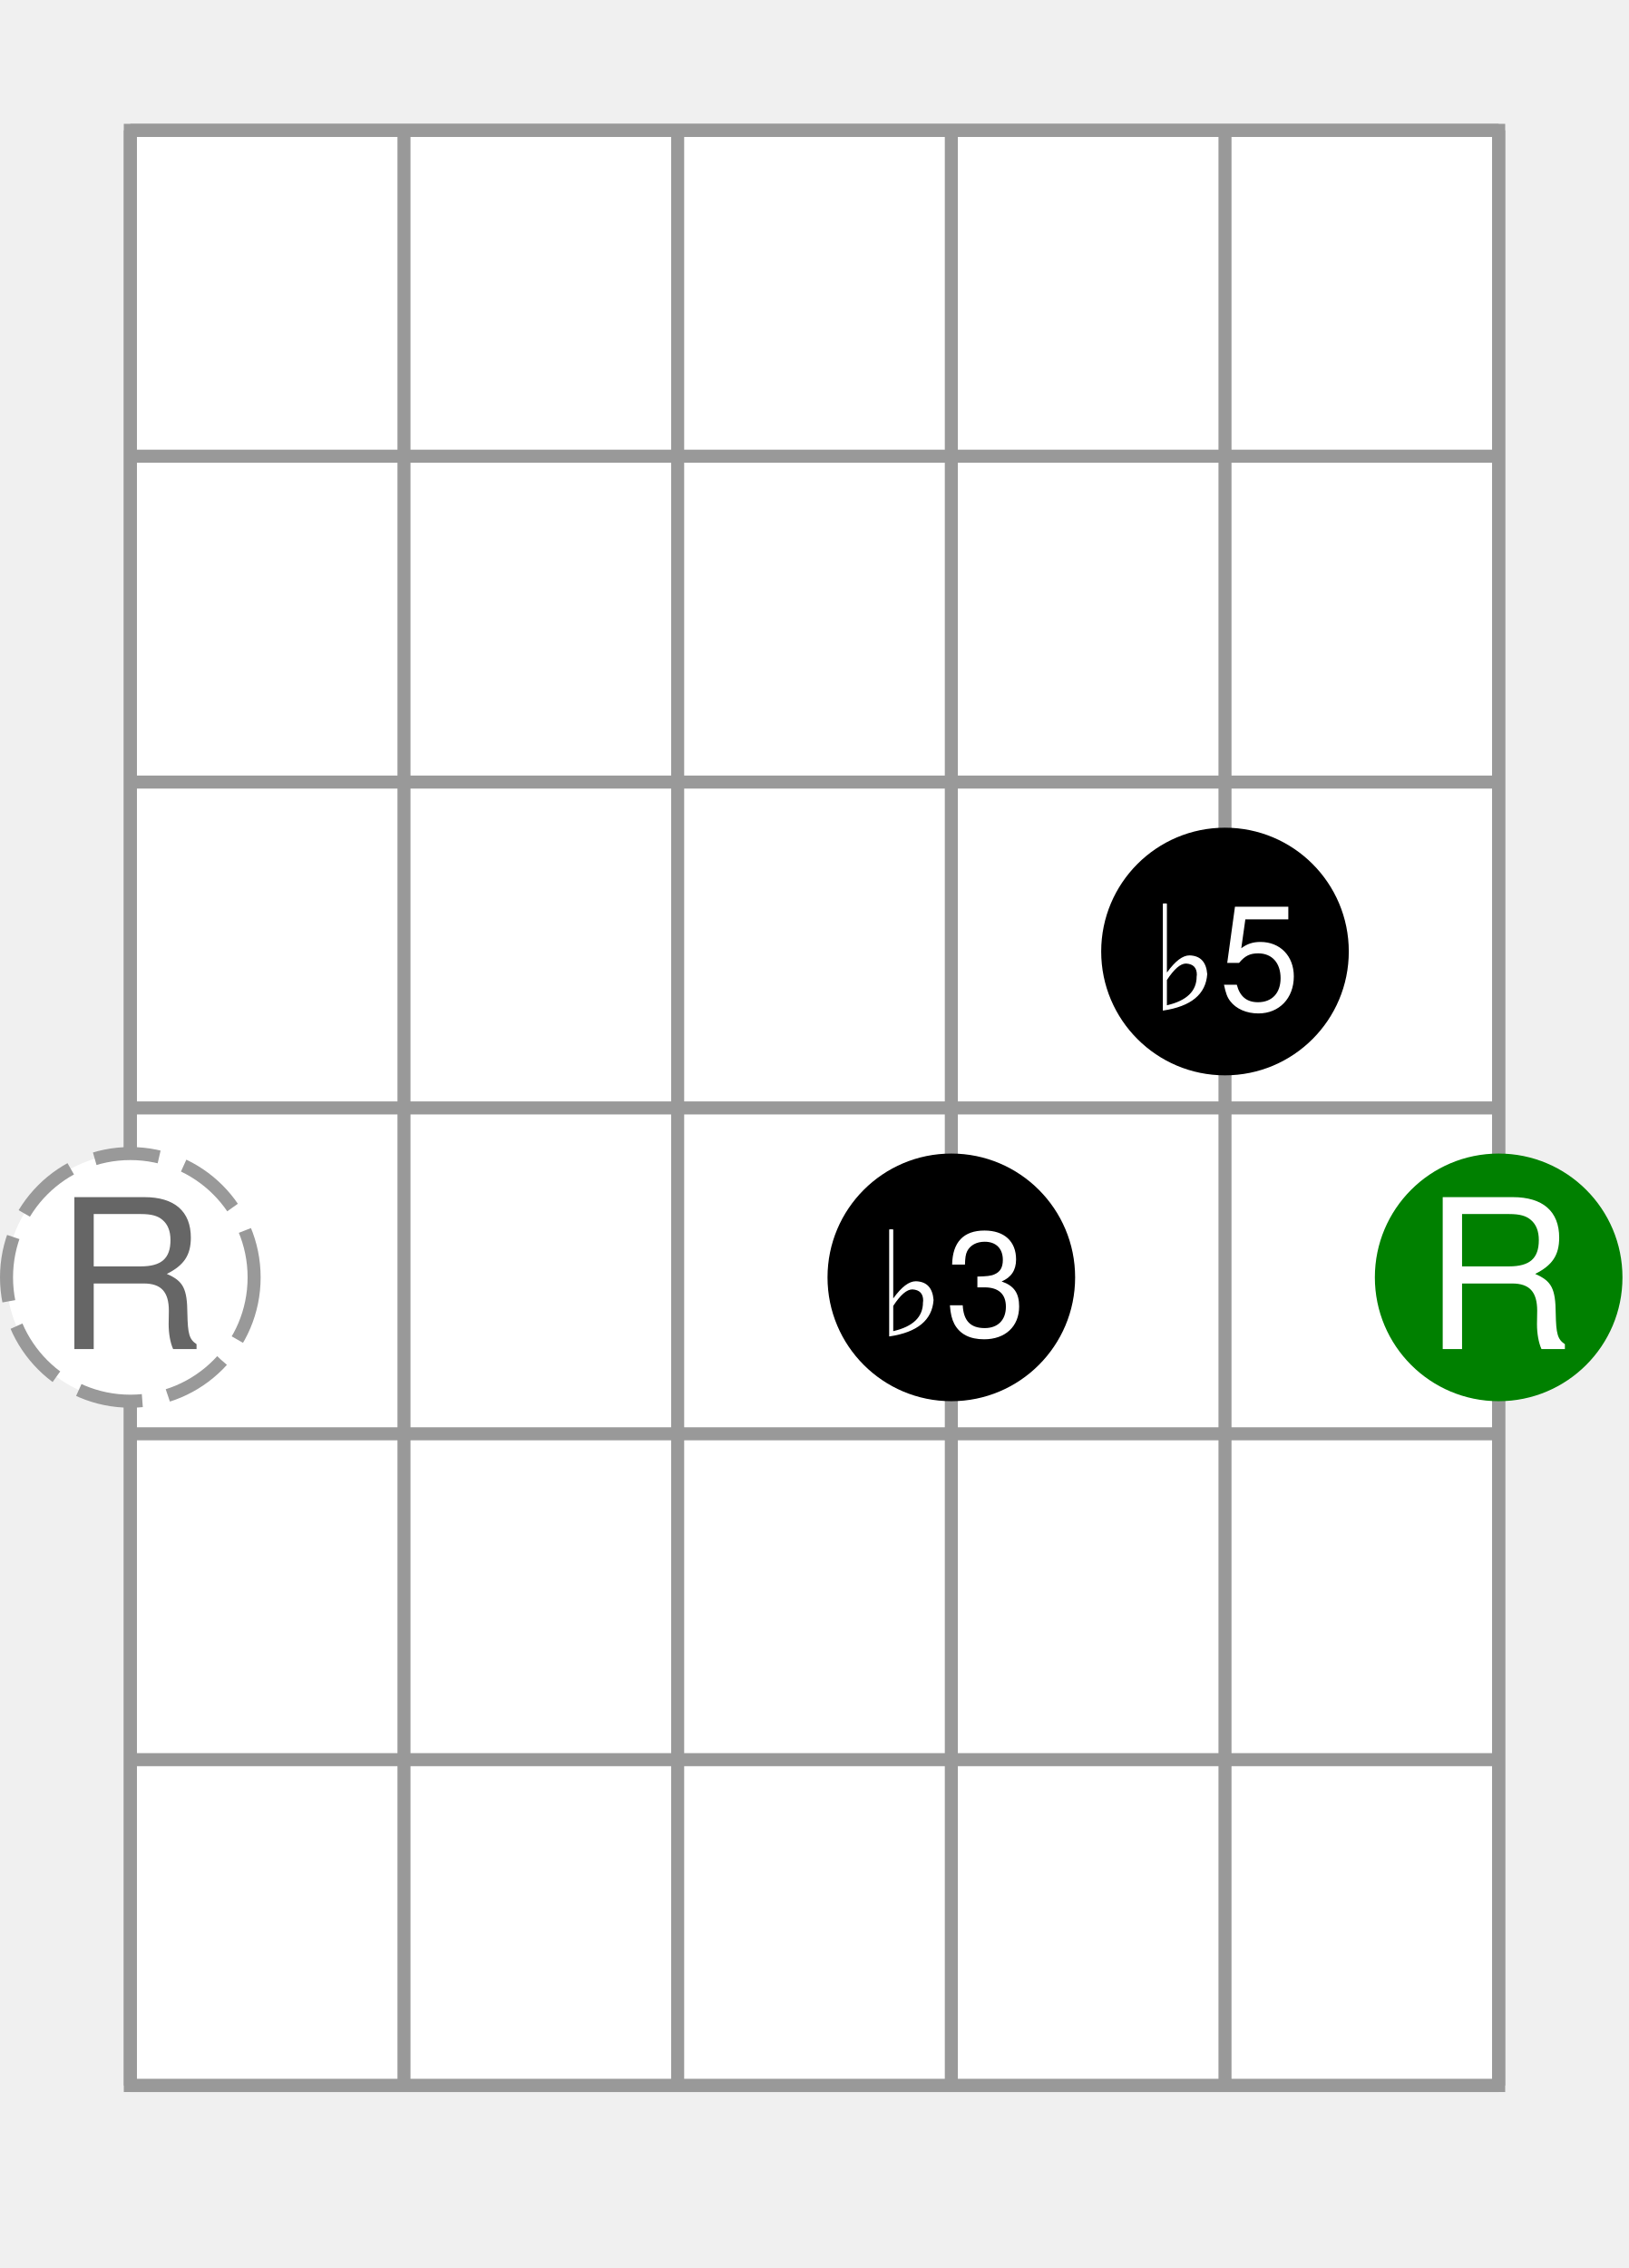
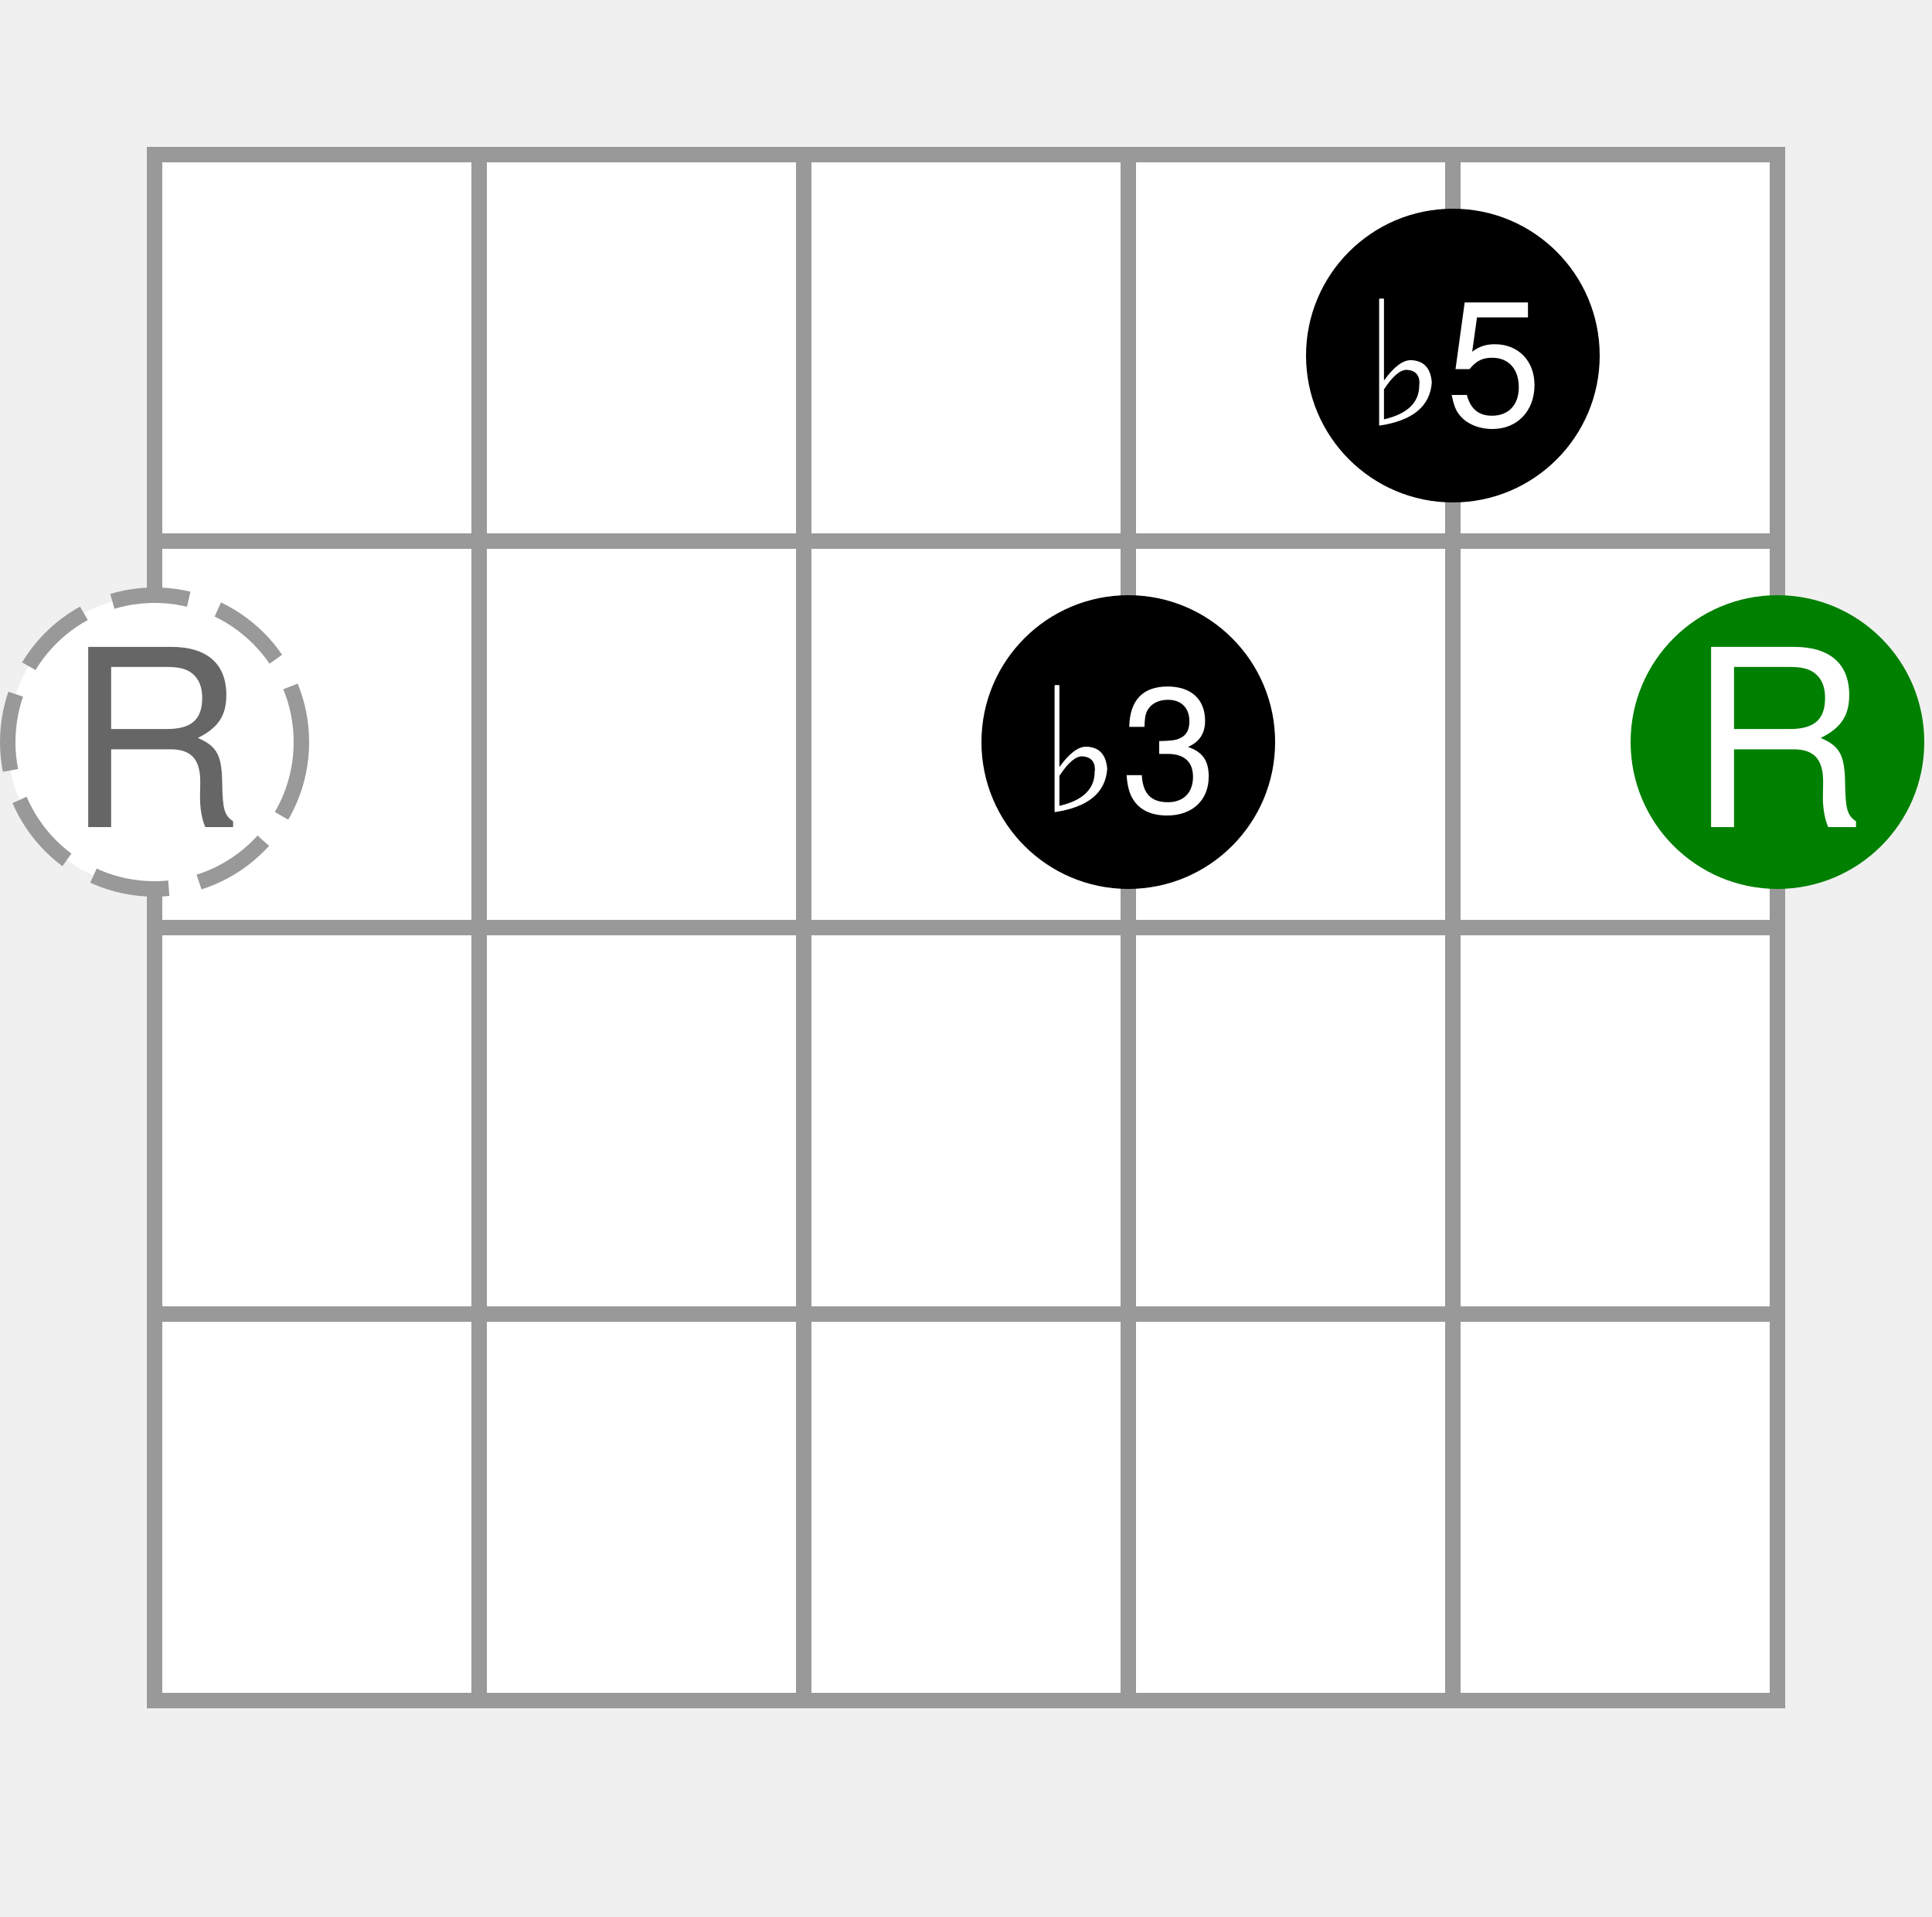
- <svg xmlns="http://www.w3.org/2000/svg" id="diagram-new" class="fbd-diagram" width="100%" viewBox="0 0 125 174" preserveAspectRatio="xMidYMid meet" font-size="16px" data-fbd="{&quot;numStrings&quot;:6,&quot;numFrets&quot;:6,&quot;grid&quot;:[[null],[null,null,null,null],[null,null,&quot;&quot;,null,null,null,null,null],[null,null,null,null,null,{&quot;label&quot;:&quot;♭5&quot;,&quot;dot&quot;:true},null,null],[null,{&quot;label&quot;:&quot;R&quot;,&quot;dot&quot;:true,&quot;class&quot;:&quot;fbd-note-optional&quot;},&quot;&quot;,null,{&quot;dot&quot;:true,&quot;label&quot;:&quot;♭3&quot;},&quot;&quot;,{&quot;dot&quot;:true,&quot;class&quot;:&quot;fbd-note-root&quot;,&quot;label&quot;:&quot;R&quot;},null],[null,null,null,null,&quot;&quot;,null,null,null],[null,null,&quot;&quot;,&quot;&quot;]]}">
+ <svg xmlns="http://www.w3.org/2000/svg" id="diagram-new" class="fbd-diagram" width="100%" viewBox="0 0 125 124" preserveAspectRatio="xMidYMid meet" font-size="16px" data-fbd="{&quot;numStrings&quot;:6,&quot;numFrets&quot;:4,&quot;grid&quot;:[[null,null,&quot;&quot;,null,null,null,null,null],[null,null,null,null,null,{&quot;label&quot;:&quot;♭5&quot;,&quot;dot&quot;:true},null,null],[null,{&quot;label&quot;:&quot;R&quot;,&quot;dot&quot;:true,&quot;class&quot;:&quot;fbd-note-optional&quot;},&quot;&quot;,null,{&quot;dot&quot;:true,&quot;label&quot;:&quot;♭3&quot;},&quot;&quot;,{&quot;dot&quot;:true,&quot;class&quot;:&quot;fbd-note-root&quot;,&quot;label&quot;:&quot;R&quot;},null],[null,null,null,null,&quot;&quot;,null,null,null],[null,null,&quot;&quot;,&quot;&quot;]]}">
  <style type="text/css">/*  */
 .fbd-grid { stroke: #999; } .fbd-grid-background { fill: #fff; } .fbd-diagram { font-family: "Helvetica Neue",Helvetica,Arial,sans-serif; font-weight: 500; } .fbd-inlays { fill: #f5f5f5; stroke: #ddd; } .fbd-positions text { fill: #333; text-anchor: middle; } .fbd-positions circle + text { fill: #fff; } .fbd-dots { fill: #000; stroke: none; } .fbd-note-footer { font-size: 75%; text-anchor: middle; fill: #000; } .fbd-note-root circle { fill: green; } .fbd-note-optional circle { fill: #fff; stroke: #999; stroke-dasharray: 5,2; } .fbd-note-optional circle + text { fill: #666; } .fbd-note-chromatic circle { fill: #fcc; } .fbd-note-chromatic circle + text { fill: #000; }
/*  */
</style>
  <g class="fbd-grid">
-     <rect class="fbd-grid-background" x="10" y="10" width="105" height="150" />
-     <path class="fbd-frets" d=" M10 10 h105 M10 35 h105 M10 60 h105 M10 85 h105 M10 110 h105 M10 135 h105 M10 160 h105" />
-     <path class="fbd-strings" d=" M10 10 v150 M31 10 v150 M52 10 v150 M73 10 v150 M94 10 v150 M115 10 v150" />
+     <rect class="fbd-grid-background" x="10" y="10" width="105" height="100" />
+     <path class="fbd-frets" d=" M10 10 h105 M10 35 h105 M10 60 h105 M10 85 h105 M10 110 h105" />
+     <path class="fbd-strings" d=" M10 10 v100 M31 10 v100 M52 10 v100 M73 10 v100 M94 10 v100 M115 10 v100" />
  </g>
  <g class="fbd-positions">
-     <g class="fbd-pos-5-3">
-       <circle cx="94" cy="73" r="9.5" />
-       <text font-size="70%" x="94" y="77.5">♭5</text>
+     <g class="fbd-pos-5-1">
+       <circle cx="94" cy="23" r="9.5" />
+       <text font-size="70%" x="94" y="27.5">♭5</text>
    </g>
-     <g class="fbd-pos-1-4 fbd-note-optional">
-       <circle cx="10" cy="98" r="9.5" />
-       <text x="10" y="103.5">R</text>
+     <g class="fbd-pos-1-2 fbd-note-optional">
+       <circle cx="10" cy="48" r="9.5" />
+       <text x="10" y="53.5">R</text>
    </g>
-     <g class="fbd-pos-4-4">
-       <circle cx="73" cy="98" r="9.5" />
-       <text font-size="70%" x="73" y="102.5">♭3</text>
+     <g class="fbd-pos-4-2">
+       <circle cx="73" cy="48" r="9.5" />
+       <text font-size="70%" x="73" y="52.5">♭3</text>
    </g>
-     <g class="fbd-pos-6-4 fbd-note-root">
-       <circle cx="115" cy="98" r="9.5" />
-       <text x="115" y="103.5">R</text>
+     <g class="fbd-pos-6-2 fbd-note-root">
+       <circle cx="115" cy="48" r="9.5" />
+       <text x="115" y="53.5">R</text>
    </g>
  </g>
</svg>
